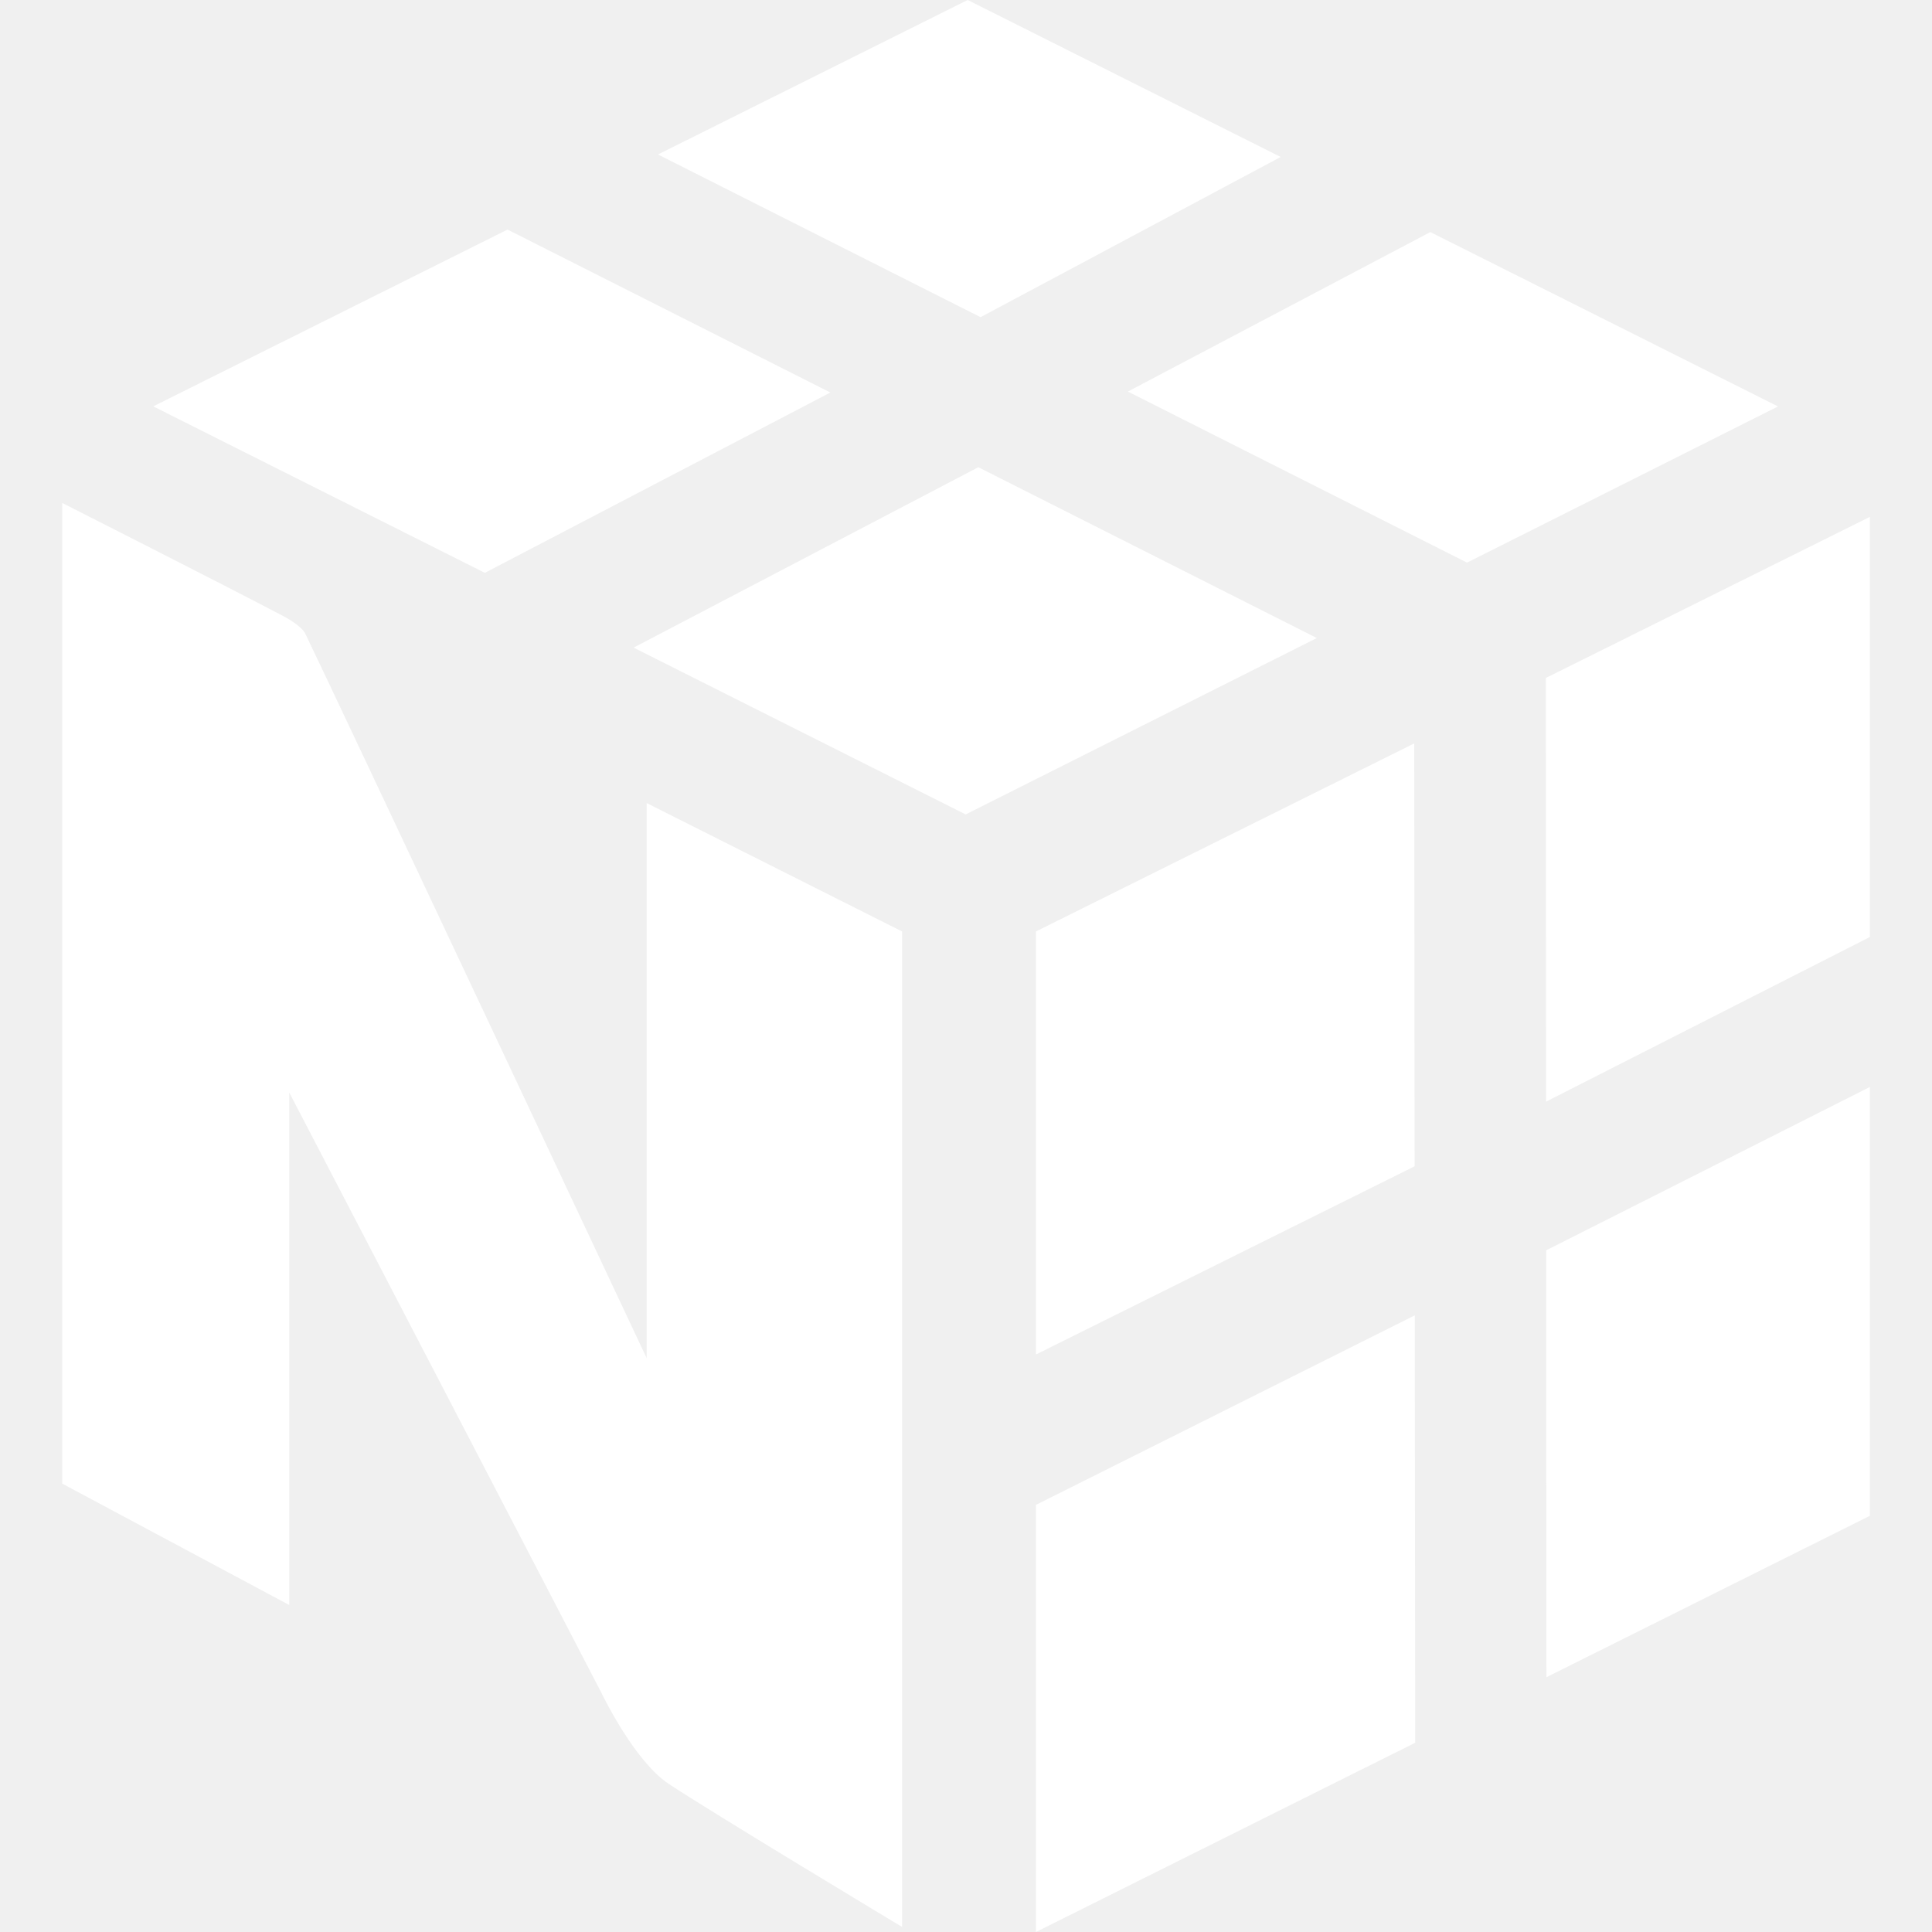
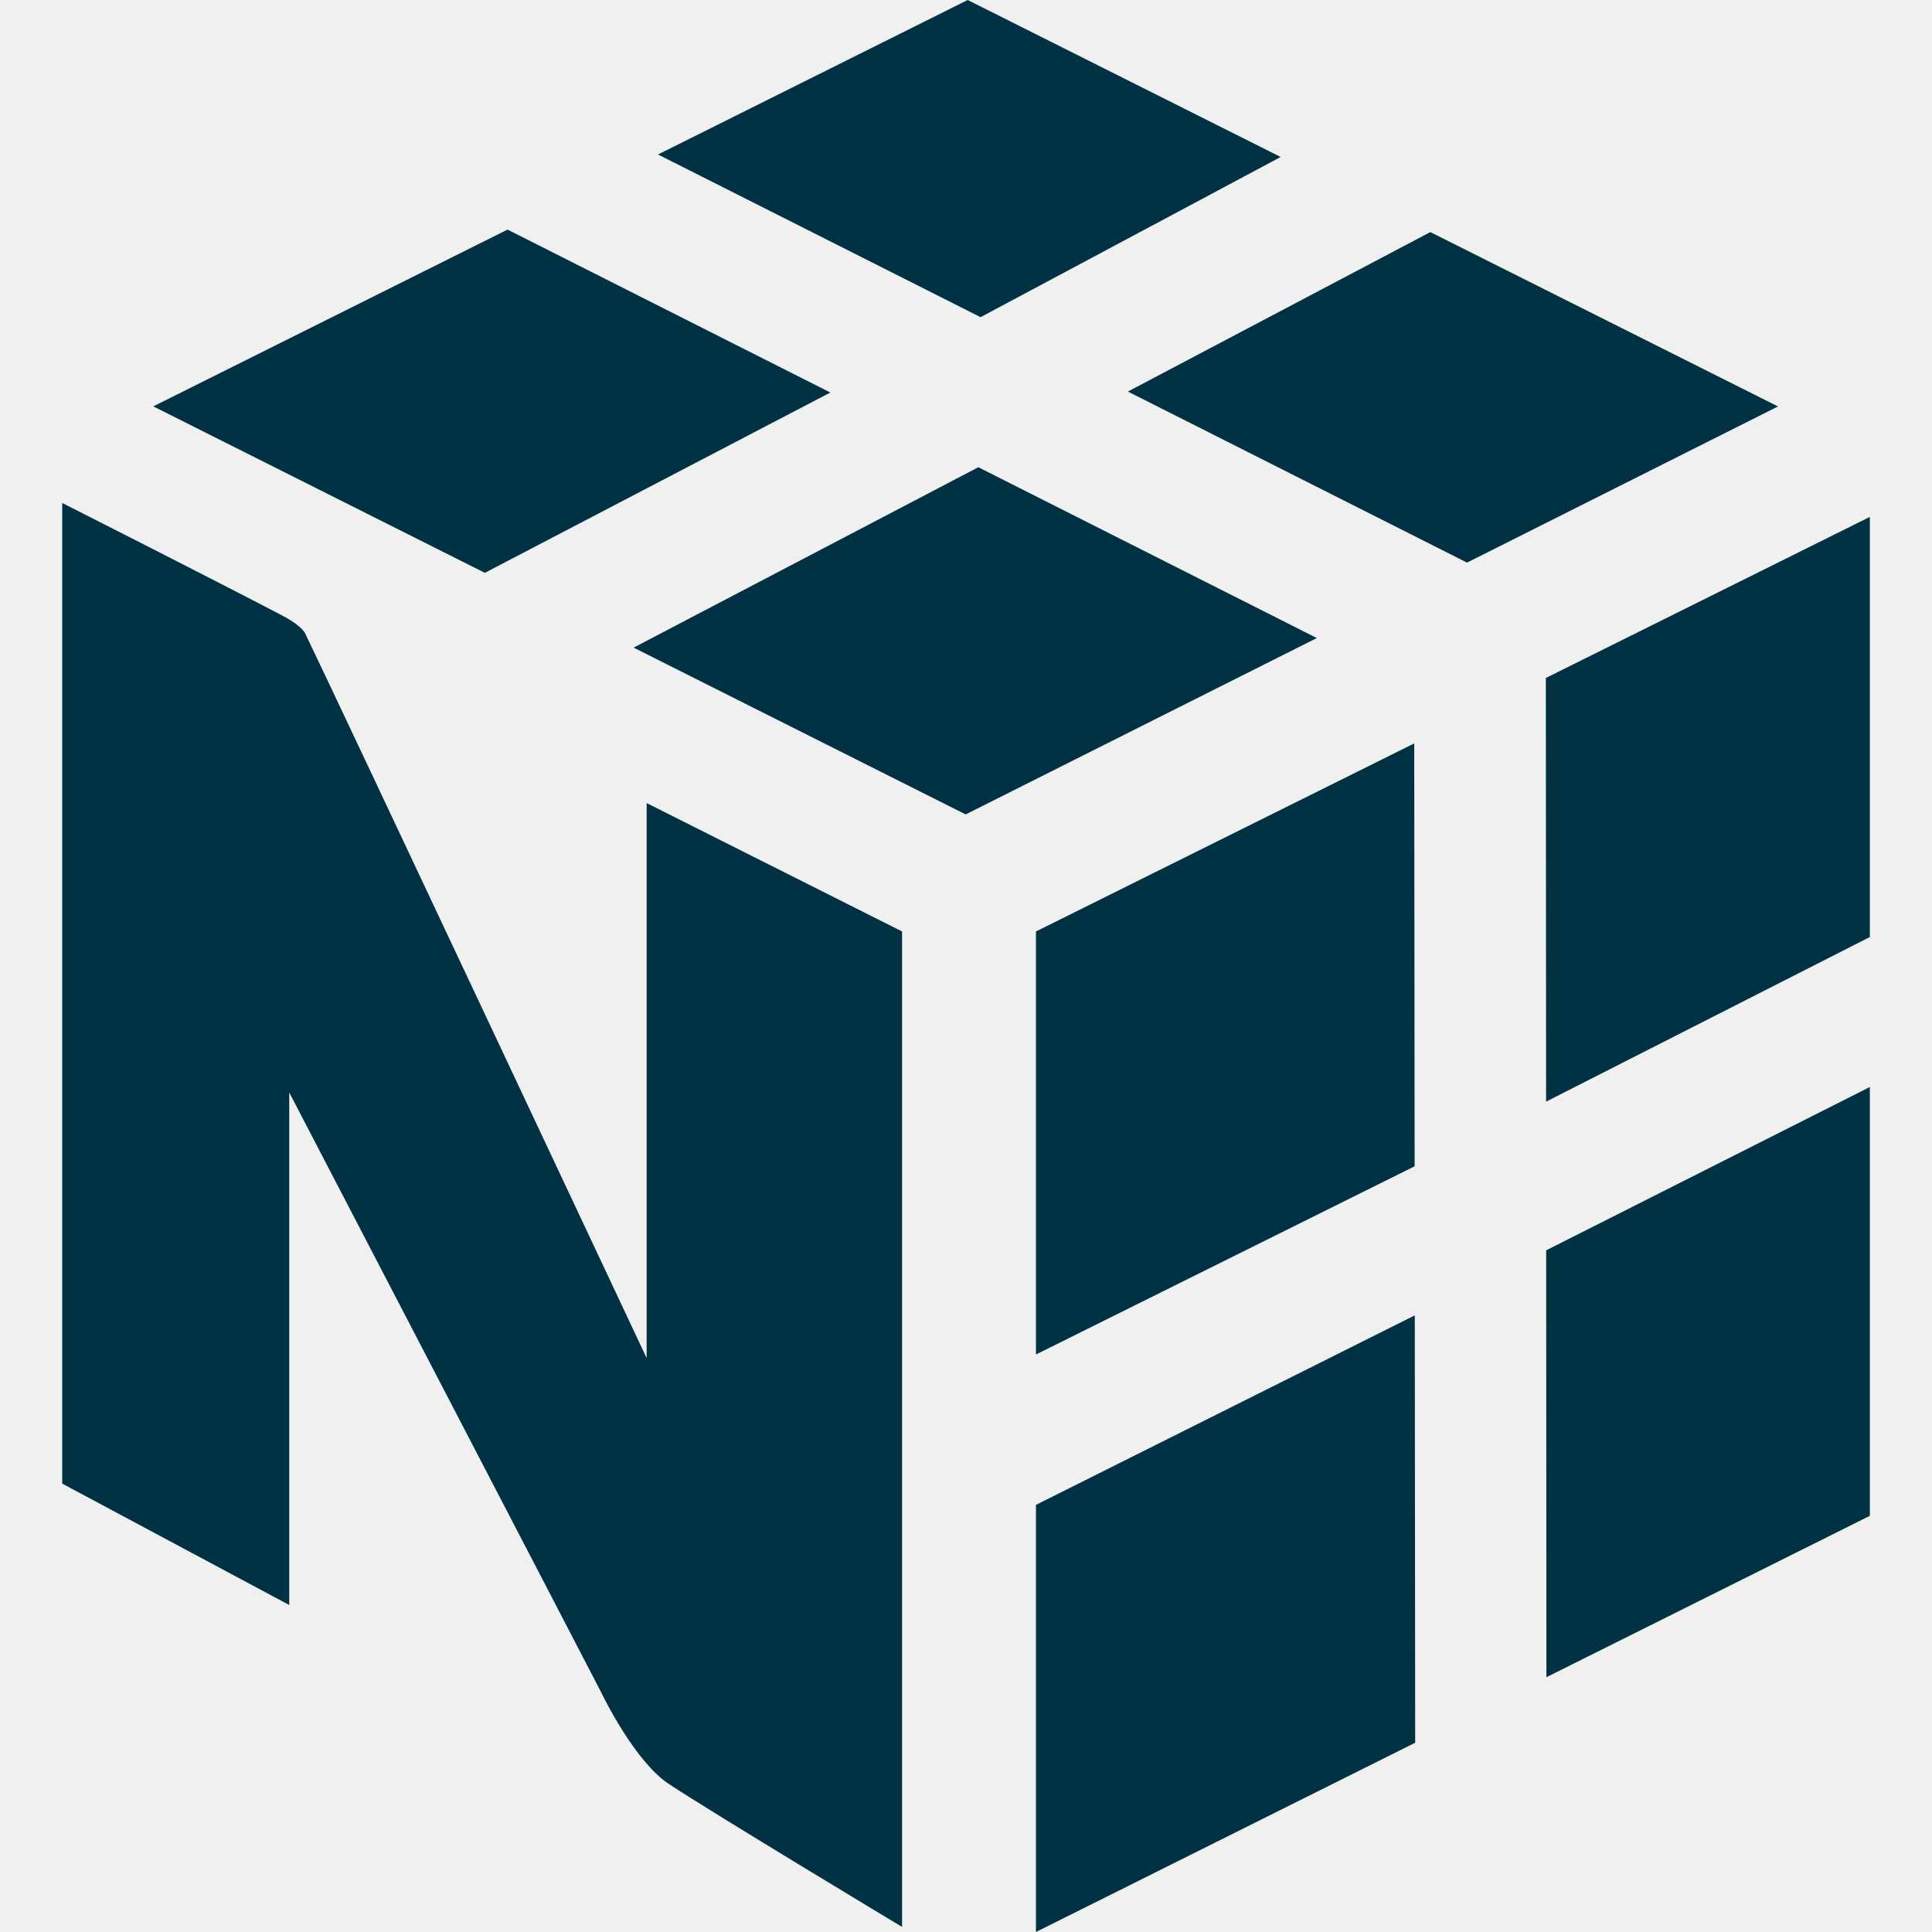
- <svg xmlns="http://www.w3.org/2000/svg" width="256" height="256" fill="#ffffff" role="img" viewBox="0 0 24 24">
+ <svg xmlns="http://www.w3.org/2000/svg" width="256" height="256" fill="#013243" role="img" viewBox="0 0 24 24">
  <path d="M10.315 4.876L6.305 2.852l-4.401 2.196 4.119 2.068zm1.838.928l4.205 2.122-4.362 2.191-4.125-2.072zm5.615-2.921l4.319 2.166-3.863 1.94-4.213-2.125zm-1.859-.933L12.021 0 8.174 1.919l4.007 2.021zm-3.04 16.744V24l4.711-2.351-.005-5.309zm4.704-4.206l-.005-5.253-4.699 2.336v5.255zm5.655-.985v5.327l-4.018 2.005-.003-5.303zm0-1.863V6.421l-4.025 2.001.003 5.263zM11.206 11.571L8.033 9.976v6.895s-3.88-8.256-4.24-8.998c-.046-.096-.237-.201-.286-.226C2.812 7.281.773 6.248.773 6.248V18.43l2.82 1.508v-6.367s3.839 7.378 3.878 7.458c.039.081.424.858.836 1.131.548.363 2.899 1.777 2.899 1.777z" />
</svg>
